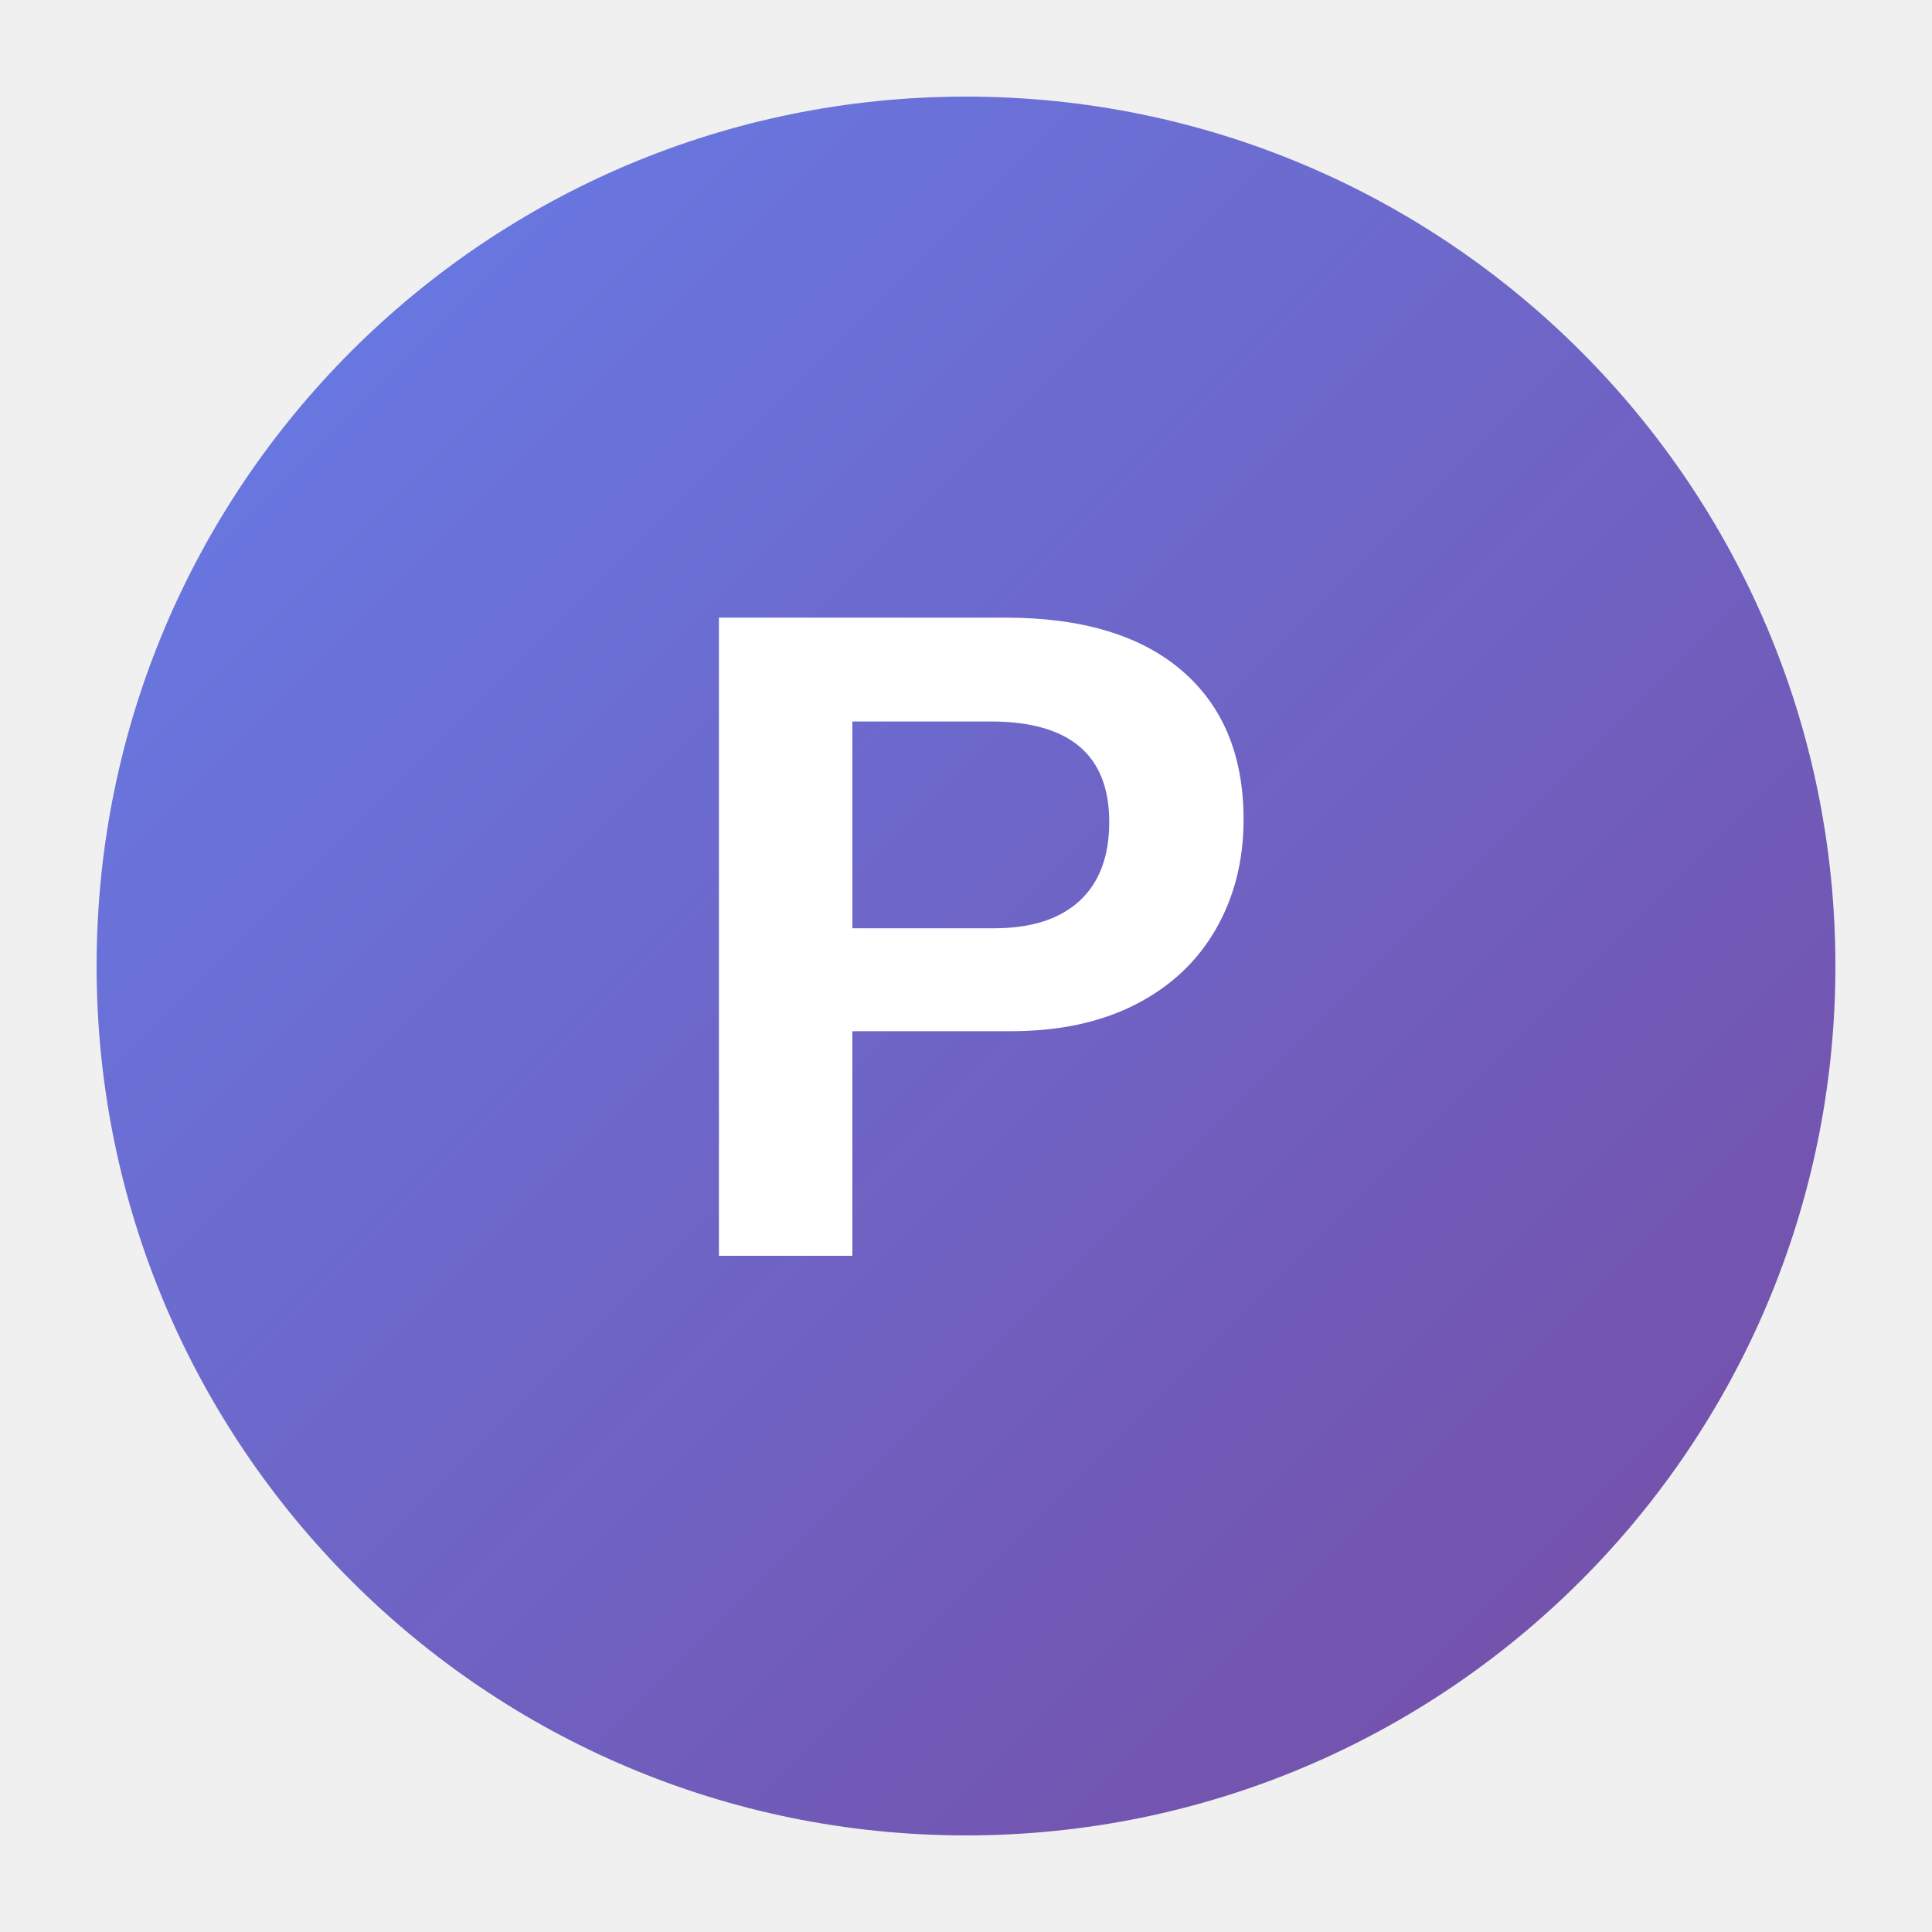
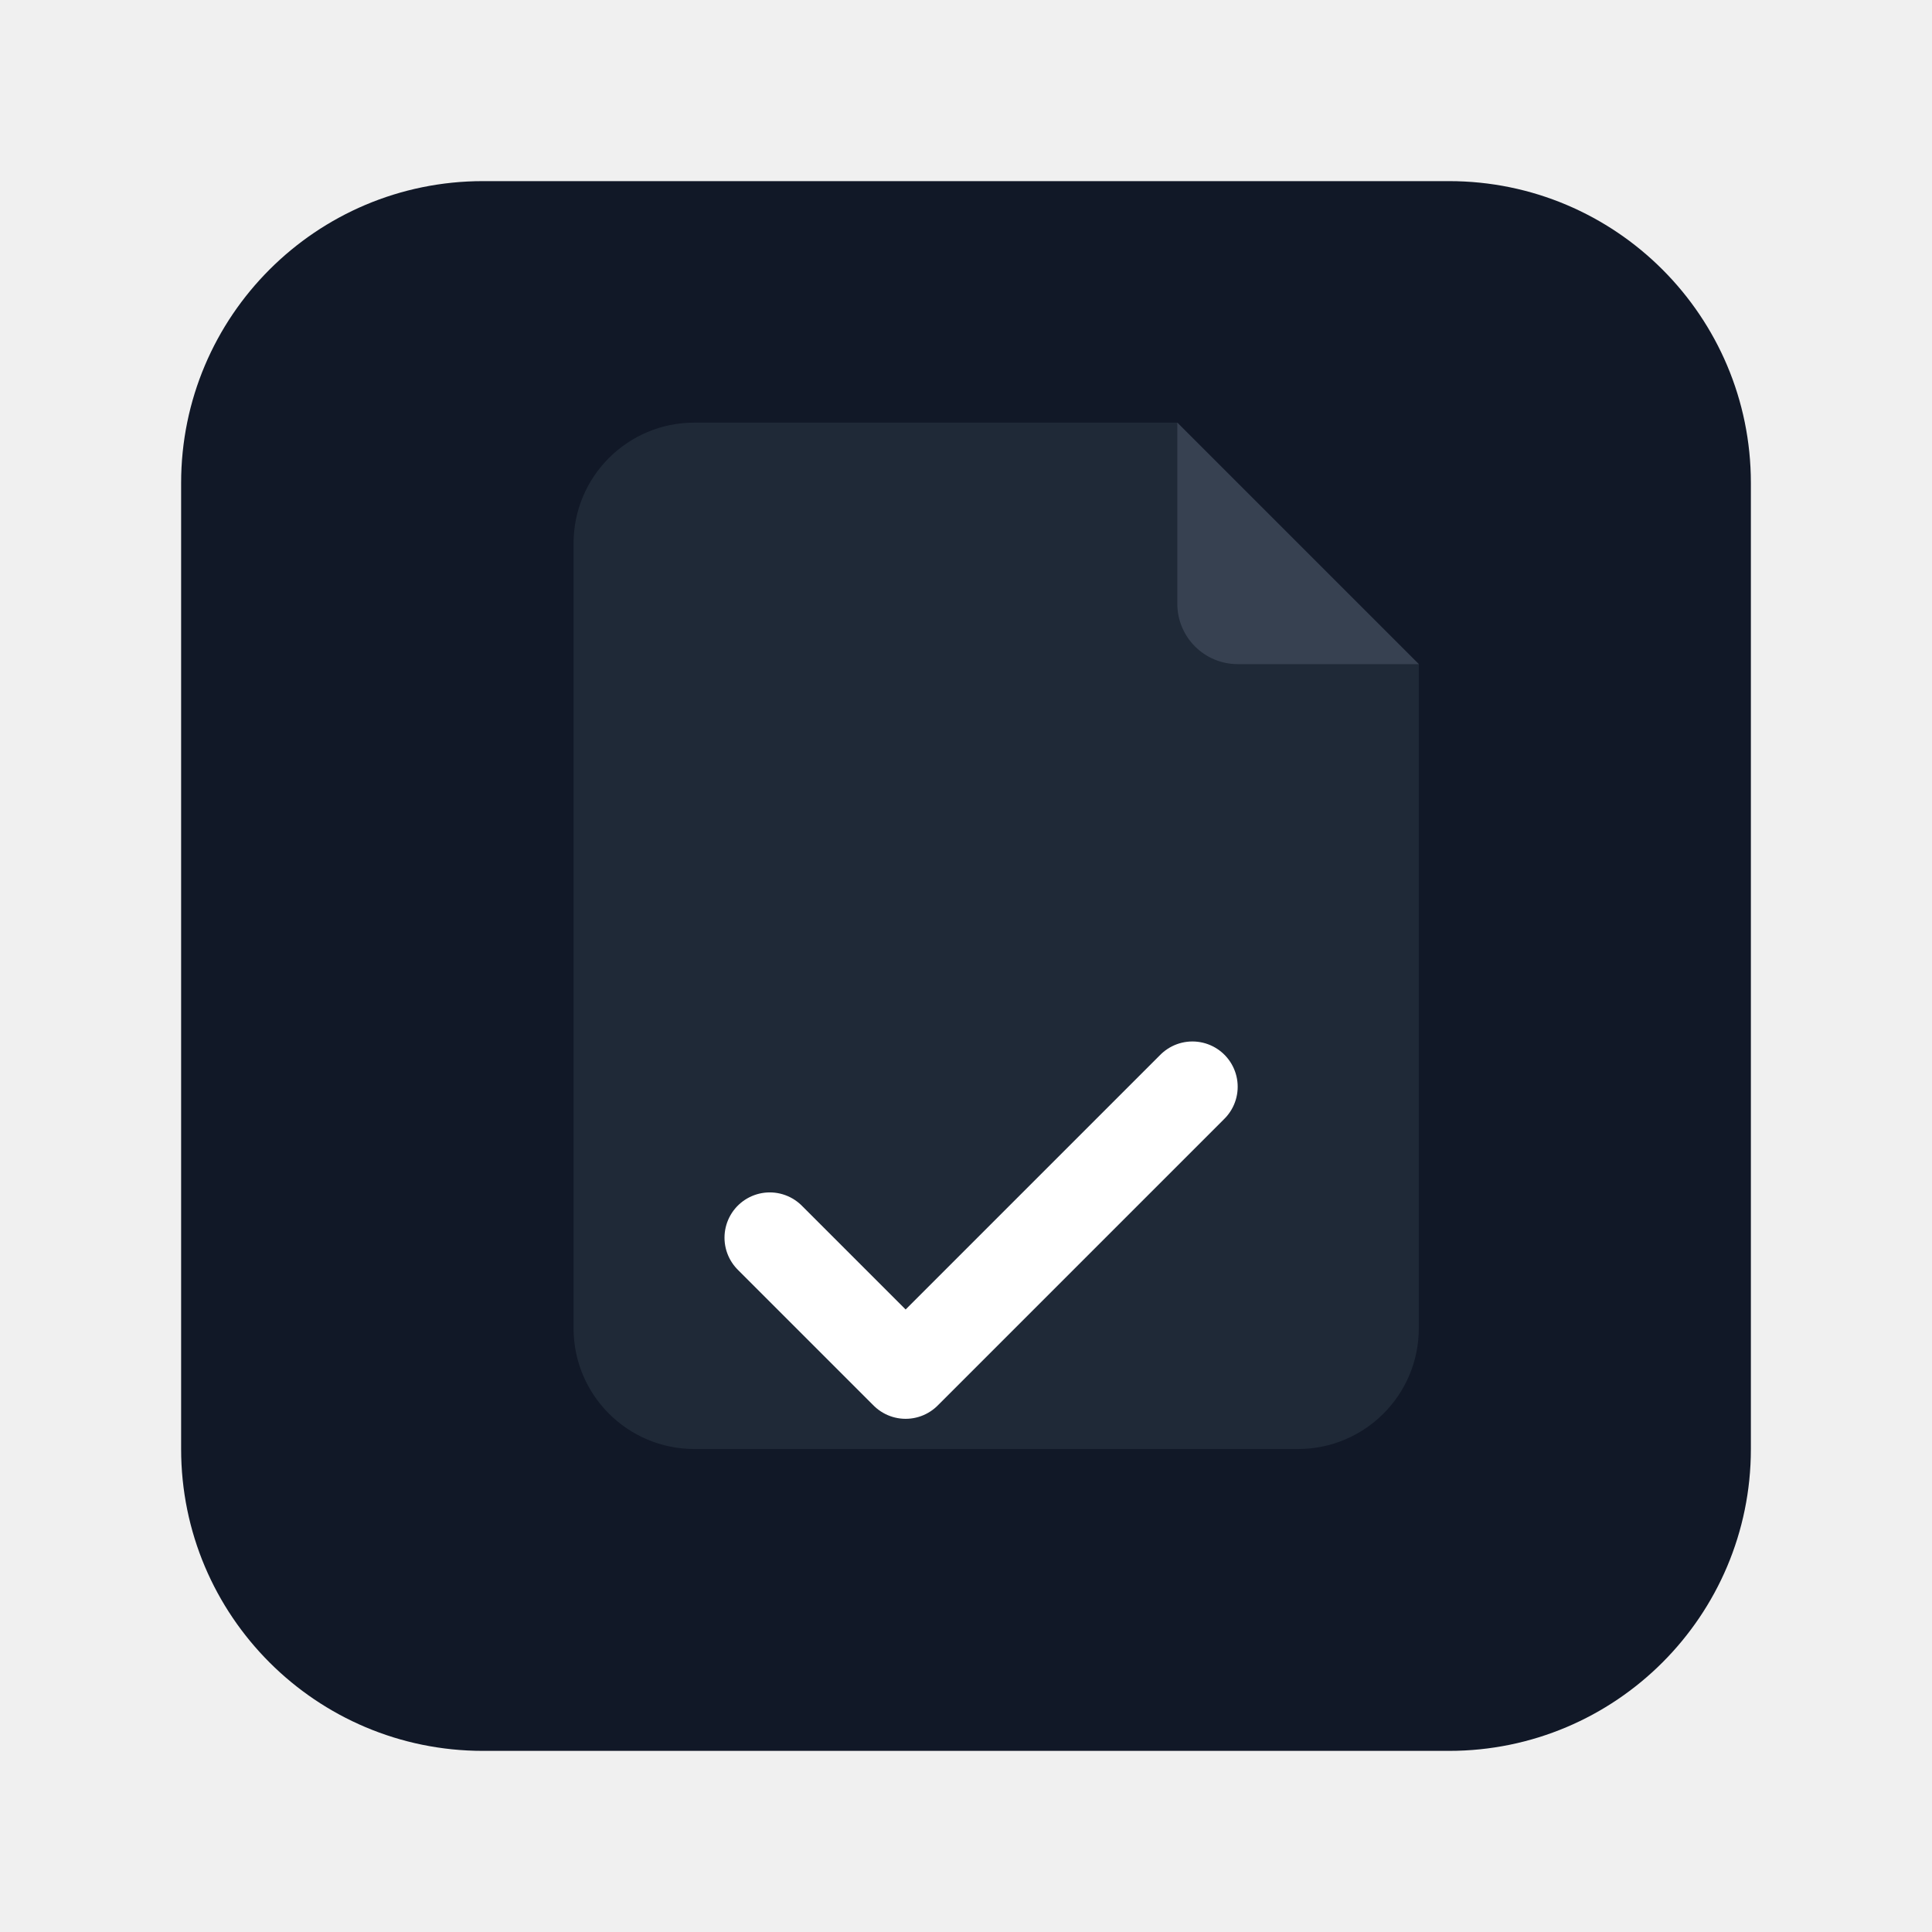
- <svg xmlns="http://www.w3.org/2000/svg" viewBox="0 0 100 100">
-   <defs>
-     <linearGradient id="logoGradient" x1="0%" y1="0%" x2="100%" y2="100%">
-       <stop offset="0%" style="stop-color:#667eea;stop-opacity:1" />
-       <stop offset="100%" style="stop-color:#764ba2;stop-opacity:1" />
-     </linearGradient>
-   </defs>
-   <circle cx="50" cy="50" r="45" fill="url(#logoGradient)" />
-   <text x="50" y="65" font-family="Arial, sans-serif" font-size="48" font-weight="bold" text-anchor="middle" fill="white">P</text>
+ <svg xmlns="http://www.w3.org/2000/svg" width="256" height="256" viewBox="0 0 256 256" role="img">
+   <rect x="24" y="24" width="208" height="208" rx="40" fill="#111827" />
+   <g transform="translate(68,56)">
+     <path d="M24 0h64l32 32v88c0 8.837-7.163 16-16 16H24c-8.837 0-16-7.163-16-16V16C8 7.163 15.163 0 24 0z" fill="#1F2937" />
+     <path d="M88 0v24c0 4.418 3.582 8 8 8h24" fill="#374151" />
+   </g>
+   <path d="M102 164l18 18 38-38" fill="none" stroke="#FFFFFF" stroke-width="12" stroke-linecap="round" stroke-linejoin="round" />
</svg>
